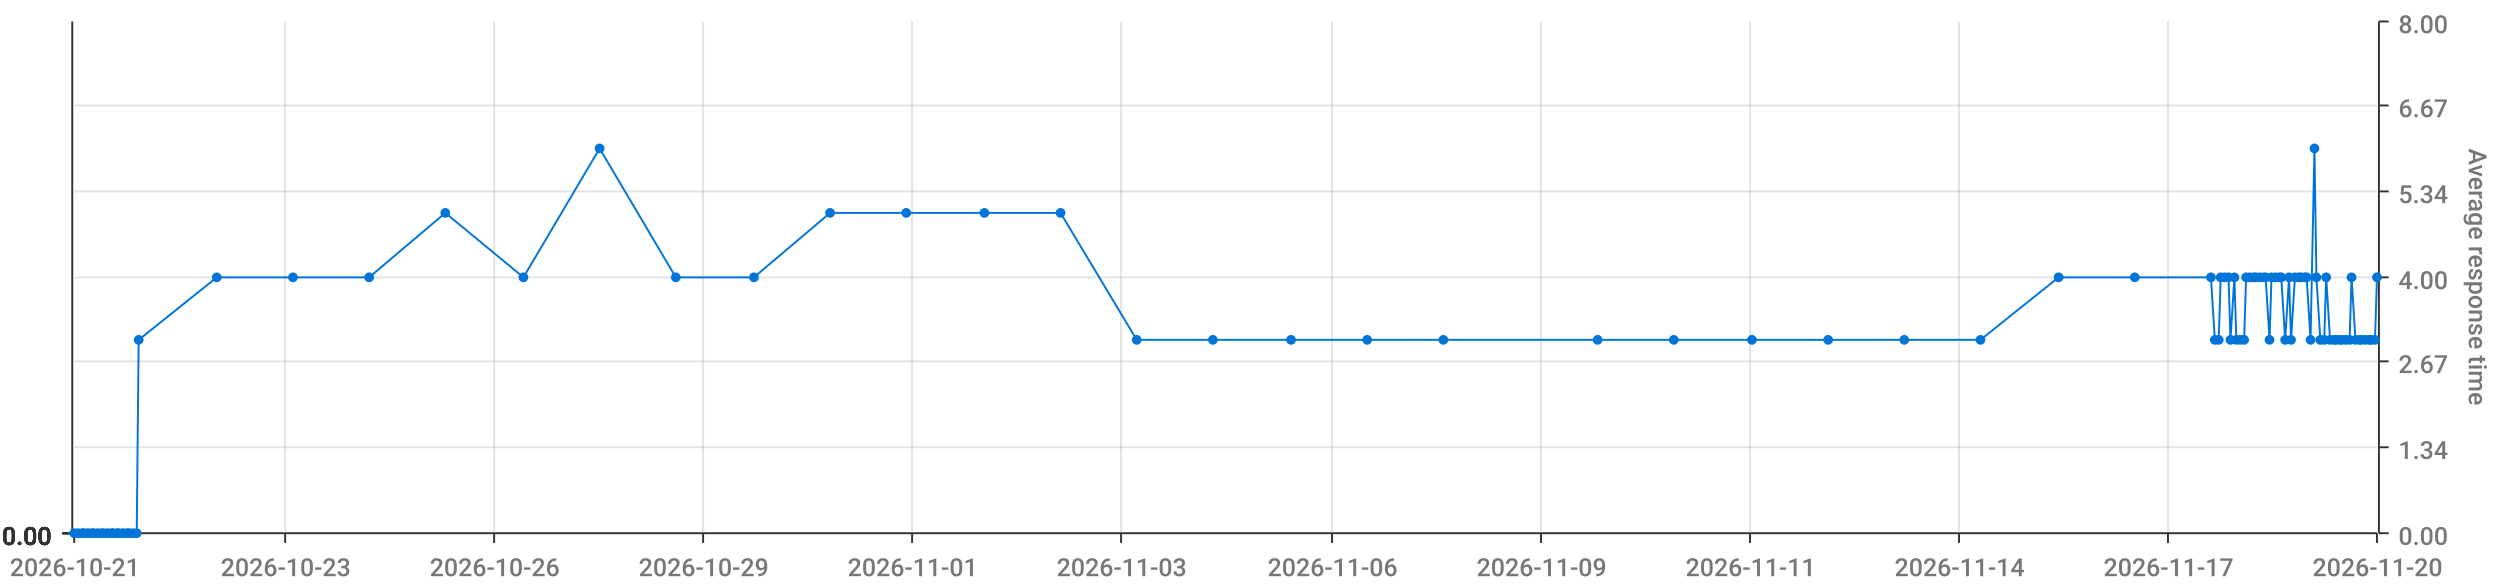
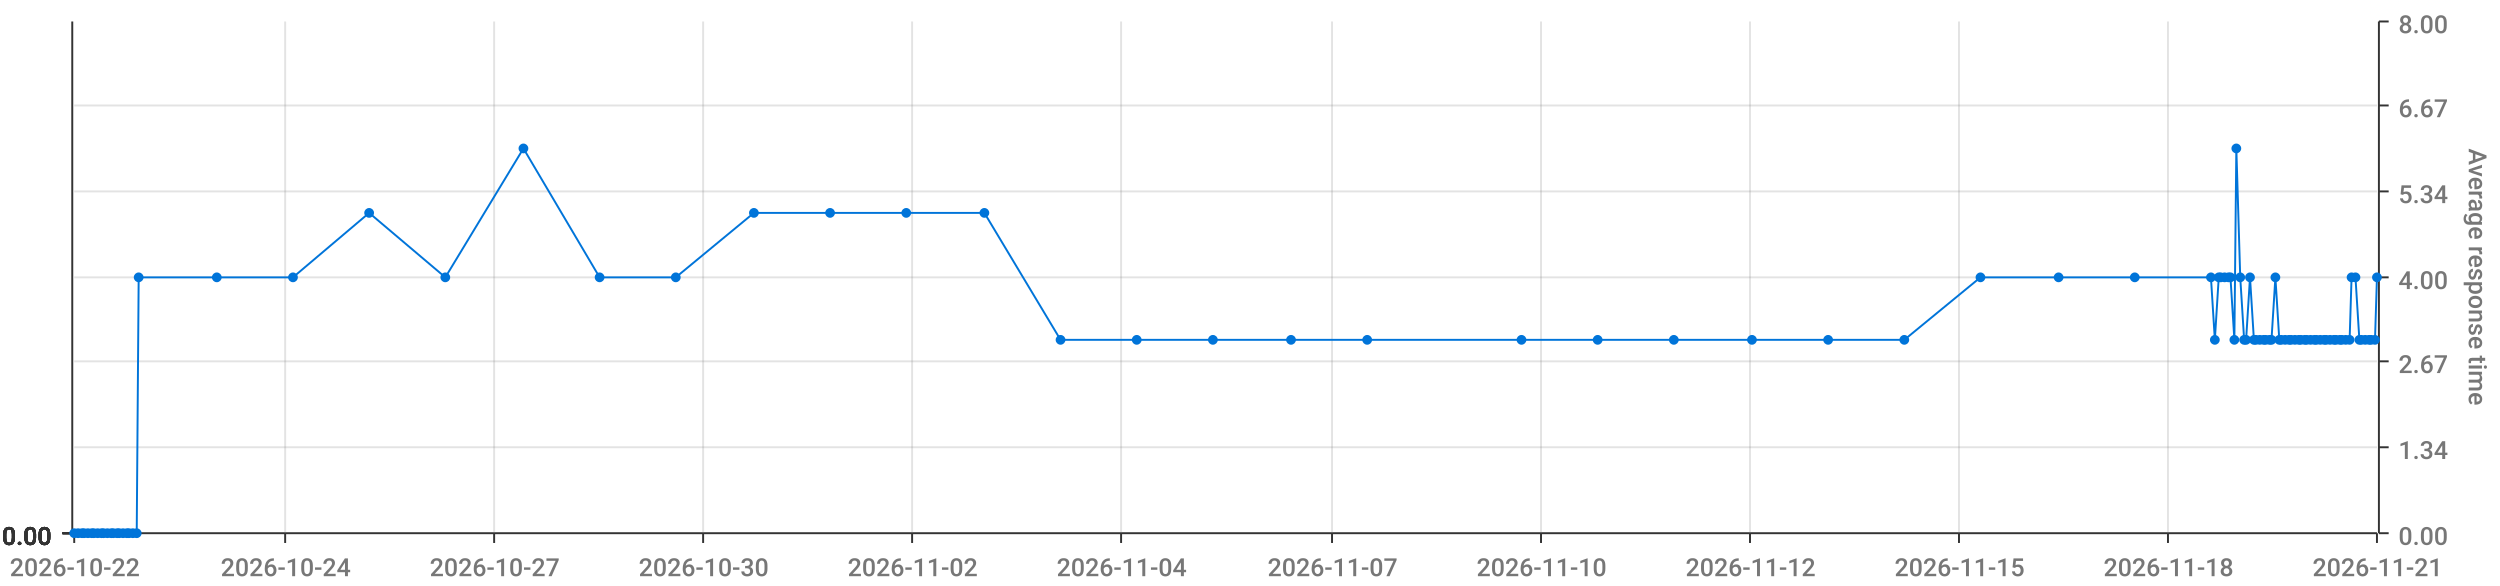
<svg xmlns="http://www.w3.org/2000/svg" viewBox="0 0 1280 300">
  <path d="M 0 0 L 1280 0 L 1280 300 L 0 300 L 0 0" style="stroke-width:0;stroke:rgba(255,255,255,1.0);fill:rgba(255,255,255,0.0)" />
  <path d="M 38 11 L 1217 11 L 1217 273 L 38 273 L 38 11" style="stroke-width:0;stroke:rgba(255,255,255,1.0);fill:rgba(255,255,255,0.0)" />
  <path d="M 38 273 L 1217 273" style="stroke-width:1;stroke:rgba(51,51,51,1.0);fill:rgba(255,255,255,0.0)" />
  <path d="M 38 273 L 38 278" style="stroke-width:1;stroke:rgba(51,51,51,1.0);fill:rgba(255,255,255,0.0)" />
-   <text x="5" y="295" style="stroke-width:0;stroke:none;fill:rgba(119,119,119,1.0);font-size:12.8px;font-family:'Roboto Medium',sans-serif">2026-10-21</text>
+   <text x="5" y="295" style="stroke-width:0;stroke:none;fill:rgba(119,119,119,1.0);font-size:12.8px;font-family:'Roboto Medium',sans-serif">2026-10-22</text>
  <path d="M 146 273 L 146 278" style="stroke-width:1;stroke:rgba(51,51,51,1.0);fill:rgba(255,255,255,0.0)" />
-   <text x="113" y="295" style="stroke-width:0;stroke:none;fill:rgba(119,119,119,1.0);font-size:12.8px;font-family:'Roboto Medium',sans-serif">2026-10-23</text>
+   <text x="113" y="295" style="stroke-width:0;stroke:none;fill:rgba(119,119,119,1.0);font-size:12.8px;font-family:'Roboto Medium',sans-serif">2026-10-24</text>
  <path d="M 253 273 L 253 278" style="stroke-width:1;stroke:rgba(51,51,51,1.0);fill:rgba(255,255,255,0.0)" />
-   <text x="220" y="295" style="stroke-width:0;stroke:none;fill:rgba(119,119,119,1.0);font-size:12.8px;font-family:'Roboto Medium',sans-serif">2026-10-26</text>
+   <text x="220" y="295" style="stroke-width:0;stroke:none;fill:rgba(119,119,119,1.0);font-size:12.8px;font-family:'Roboto Medium',sans-serif">2026-10-27</text>
  <path d="M 360 273 L 360 278" style="stroke-width:1;stroke:rgba(51,51,51,1.0);fill:rgba(255,255,255,0.0)" />
-   <text x="327" y="295" style="stroke-width:0;stroke:none;fill:rgba(119,119,119,1.0);font-size:12.8px;font-family:'Roboto Medium',sans-serif">2026-10-29</text>
+   <text x="327" y="295" style="stroke-width:0;stroke:none;fill:rgba(119,119,119,1.0);font-size:12.8px;font-family:'Roboto Medium',sans-serif">2026-10-30</text>
  <path d="M 467 273 L 467 278" style="stroke-width:1;stroke:rgba(51,51,51,1.0);fill:rgba(255,255,255,0.0)" />
-   <text x="434" y="295" style="stroke-width:0;stroke:none;fill:rgba(119,119,119,1.0);font-size:12.8px;font-family:'Roboto Medium',sans-serif">2026-11-01</text>
+   <text x="434" y="295" style="stroke-width:0;stroke:none;fill:rgba(119,119,119,1.0);font-size:12.8px;font-family:'Roboto Medium',sans-serif">2026-11-02</text>
  <path d="M 574 273 L 574 278" style="stroke-width:1;stroke:rgba(51,51,51,1.0);fill:rgba(255,255,255,0.0)" />
-   <text x="541" y="295" style="stroke-width:0;stroke:none;fill:rgba(119,119,119,1.0);font-size:12.8px;font-family:'Roboto Medium',sans-serif">2026-11-03</text>
+   <text x="541" y="295" style="stroke-width:0;stroke:none;fill:rgba(119,119,119,1.0);font-size:12.8px;font-family:'Roboto Medium',sans-serif">2026-11-04</text>
  <path d="M 682 273 L 682 278" style="stroke-width:1;stroke:rgba(51,51,51,1.0);fill:rgba(255,255,255,0.0)" />
-   <text x="649" y="295" style="stroke-width:0;stroke:none;fill:rgba(119,119,119,1.0);font-size:12.8px;font-family:'Roboto Medium',sans-serif">2026-11-06</text>
+   <text x="649" y="295" style="stroke-width:0;stroke:none;fill:rgba(119,119,119,1.0);font-size:12.8px;font-family:'Roboto Medium',sans-serif">2026-11-07</text>
  <path d="M 789 273 L 789 278" style="stroke-width:1;stroke:rgba(51,51,51,1.0);fill:rgba(255,255,255,0.0)" />
-   <text x="756" y="295" style="stroke-width:0;stroke:none;fill:rgba(119,119,119,1.0);font-size:12.8px;font-family:'Roboto Medium',sans-serif">2026-11-09</text>
+   <text x="756" y="295" style="stroke-width:0;stroke:none;fill:rgba(119,119,119,1.0);font-size:12.8px;font-family:'Roboto Medium',sans-serif">2026-11-10</text>
  <path d="M 896 273 L 896 278" style="stroke-width:1;stroke:rgba(51,51,51,1.0);fill:rgba(255,255,255,0.0)" />
-   <text x="863" y="295" style="stroke-width:0;stroke:none;fill:rgba(119,119,119,1.0);font-size:12.8px;font-family:'Roboto Medium',sans-serif">2026-11-11</text>
+   <text x="863" y="295" style="stroke-width:0;stroke:none;fill:rgba(119,119,119,1.0);font-size:12.8px;font-family:'Roboto Medium',sans-serif">2026-11-12</text>
  <path d="M 1003 273 L 1003 278" style="stroke-width:1;stroke:rgba(51,51,51,1.0);fill:rgba(255,255,255,0.0)" />
-   <text x="970" y="295" style="stroke-width:0;stroke:none;fill:rgba(119,119,119,1.0);font-size:12.8px;font-family:'Roboto Medium',sans-serif">2026-11-14</text>
+   <text x="970" y="295" style="stroke-width:0;stroke:none;fill:rgba(119,119,119,1.0);font-size:12.8px;font-family:'Roboto Medium',sans-serif">2026-11-15</text>
  <path d="M 1110 273 L 1110 278" style="stroke-width:1;stroke:rgba(51,51,51,1.0);fill:rgba(255,255,255,0.0)" />
-   <text x="1077" y="295" style="stroke-width:0;stroke:none;fill:rgba(119,119,119,1.0);font-size:12.8px;font-family:'Roboto Medium',sans-serif">2026-11-17</text>
+   <text x="1077" y="295" style="stroke-width:0;stroke:none;fill:rgba(119,119,119,1.0);font-size:12.8px;font-family:'Roboto Medium',sans-serif">2026-11-18</text>
  <path d="M 1217 273 L 1217 278" style="stroke-width:1;stroke:rgba(51,51,51,1.0);fill:rgba(255,255,255,0.0)" />
-   <text x="1184" y="295" style="stroke-width:0;stroke:none;fill:rgba(119,119,119,1.0);font-size:12.8px;font-family:'Roboto Medium',sans-serif">2026-11-20</text>
+   <text x="1184" y="295" style="stroke-width:0;stroke:none;fill:rgba(119,119,119,1.0);font-size:12.8px;font-family:'Roboto Medium',sans-serif">2026-11-21</text>
  <path d="M 146 273 L 146 11" style="stroke-width:1;stroke:rgba(119,119,119,0.2);fill:none" />
  <path d="M 253 273 L 253 11" style="stroke-width:1;stroke:rgba(119,119,119,0.2);fill:none" />
  <path d="M 360 273 L 360 11" style="stroke-width:1;stroke:rgba(119,119,119,0.2);fill:none" />
  <path d="M 467 273 L 467 11" style="stroke-width:1;stroke:rgba(119,119,119,0.2);fill:none" />
  <path d="M 574 273 L 574 11" style="stroke-width:1;stroke:rgba(119,119,119,0.2);fill:none" />
  <path d="M 682 273 L 682 11" style="stroke-width:1;stroke:rgba(119,119,119,0.2);fill:none" />
  <path d="M 789 273 L 789 11" style="stroke-width:1;stroke:rgba(119,119,119,0.2);fill:none" />
  <path d="M 896 273 L 896 11" style="stroke-width:1;stroke:rgba(119,119,119,0.2);fill:none" />
  <path d="M 1003 273 L 1003 11" style="stroke-width:1;stroke:rgba(119,119,119,0.2);fill:none" />
  <path d="M 1110 273 L 1110 11" style="stroke-width:1;stroke:rgba(119,119,119,0.2);fill:none" />
  <path d="M 1218 273 L 1218 11" style="stroke-width:1;stroke:rgba(51,51,51,1.0);fill:rgba(255,255,255,0.0)" />
  <path d="M 1218 273 L 1223 273" style="stroke-width:1;stroke:rgba(51,51,51,1.0);fill:rgba(255,255,255,0.0)" />
  <text x="1228" y="279" style="stroke-width:0;stroke:none;fill:rgba(119,119,119,1.0);font-size:12.8px;font-family:'Roboto Medium',sans-serif">0.00</text>
  <path d="M 1218 229 L 1223 229" style="stroke-width:1;stroke:rgba(51,51,51,1.0);fill:rgba(255,255,255,0.0)" />
  <text x="1228" y="235" style="stroke-width:0;stroke:none;fill:rgba(119,119,119,1.0);font-size:12.8px;font-family:'Roboto Medium',sans-serif">1.34</text>
  <path d="M 1218 185 L 1223 185" style="stroke-width:1;stroke:rgba(51,51,51,1.0);fill:rgba(255,255,255,0.0)" />
  <text x="1228" y="191" style="stroke-width:0;stroke:none;fill:rgba(119,119,119,1.0);font-size:12.8px;font-family:'Roboto Medium',sans-serif">2.67</text>
  <path d="M 1218 142 L 1223 142" style="stroke-width:1;stroke:rgba(51,51,51,1.0);fill:rgba(255,255,255,0.0)" />
  <text x="1228" y="148" style="stroke-width:0;stroke:none;fill:rgba(119,119,119,1.0);font-size:12.8px;font-family:'Roboto Medium',sans-serif">4.00</text>
  <path d="M 1218 98 L 1223 98" style="stroke-width:1;stroke:rgba(51,51,51,1.0);fill:rgba(255,255,255,0.0)" />
  <text x="1228" y="104" style="stroke-width:0;stroke:none;fill:rgba(119,119,119,1.0);font-size:12.8px;font-family:'Roboto Medium',sans-serif">5.34</text>
  <path d="M 1218 54 L 1223 54" style="stroke-width:1;stroke:rgba(51,51,51,1.0);fill:rgba(255,255,255,0.0)" />
  <text x="1228" y="60" style="stroke-width:0;stroke:none;fill:rgba(119,119,119,1.0);font-size:12.8px;font-family:'Roboto Medium',sans-serif">6.67</text>
  <path d="M 1218 11 L 1223 11" style="stroke-width:1;stroke:rgba(51,51,51,1.0);fill:rgba(255,255,255,0.0)" />
  <text x="1228" y="17" style="stroke-width:0;stroke:none;fill:rgba(119,119,119,1.0);font-size:12.8px;font-family:'Roboto Medium',sans-serif">8.00</text>
  <text x="1264" y="76" style="stroke-width:0;stroke:none;fill:rgba(119,119,119,1.0);font-size:12.8px;font-family:'Roboto Medium',sans-serif" transform="rotate(90.00,1264,76)">Average response time</text>
  <path d="M 38 273 L 1217 273" style="stroke-width:0;stroke:rgba(255,255,255,0.0);fill:none" />
  <path d="M 38 229 L 1217 229" style="stroke-width:1;stroke:rgba(119,119,119,0.2);fill:none" />
  <path d="M 38 185 L 1217 185" style="stroke-width:1;stroke:rgba(119,119,119,0.2);fill:none" />
  <path d="M 38 142 L 1217 142" style="stroke-width:1;stroke:rgba(119,119,119,0.2);fill:none" />
  <path d="M 38 98 L 1217 98" style="stroke-width:1;stroke:rgba(119,119,119,0.2);fill:none" />
  <path d="M 38 54 L 1217 54" style="stroke-width:1;stroke:rgba(119,119,119,0.2);fill:none" />
  <path d="M 37 273 L 37 11" style="stroke-width:1;stroke:rgba(51,51,51,1.0);fill:rgba(255,255,255,0.0)" />
  <path d="M 37 273 L 32 273" style="stroke-width:1;stroke:rgba(51,51,51,1.0);fill:rgba(255,255,255,0.0)" />
  <text x="1" y="279" style="stroke-width:0;stroke:none;fill:rgba(51,51,51,1.0);font-size:12.8px;font-family:'Roboto Medium',sans-serif">0.00</text>
  <path d="M 37 273 L 32 273" style="stroke-width:1;stroke:rgba(51,51,51,1.0);fill:rgba(255,255,255,0.0)" />
  <text x="1" y="279" style="stroke-width:0;stroke:none;fill:rgba(51,51,51,1.0);font-size:12.8px;font-family:'Roboto Medium',sans-serif">0.00</text>
  <path d="M 37 273 L 32 273" style="stroke-width:1;stroke:rgba(51,51,51,1.0);fill:rgba(255,255,255,0.0)" />
  <text x="1" y="279" style="stroke-width:0;stroke:none;fill:rgba(51,51,51,1.0);font-size:12.8px;font-family:'Roboto Medium',sans-serif">0.00</text>
  <path d="M 37 273 L 32 273" style="stroke-width:1;stroke:rgba(51,51,51,1.0);fill:rgba(255,255,255,0.0)" />
  <text x="1" y="279" style="stroke-width:0;stroke:none;fill:rgba(51,51,51,1.0);font-size:12.8px;font-family:'Roboto Medium',sans-serif">0.00</text>
  <path d="M 37 273 L 32 273" style="stroke-width:1;stroke:rgba(51,51,51,1.0);fill:rgba(255,255,255,0.0)" />
  <text x="1" y="279" style="stroke-width:0;stroke:none;fill:rgba(51,51,51,1.0);font-size:12.8px;font-family:'Roboto Medium',sans-serif">0.00</text>
  <path d="M 37 273 L 32 273" style="stroke-width:1;stroke:rgba(51,51,51,1.0);fill:rgba(255,255,255,0.0)" />
  <text x="1" y="279" style="stroke-width:0;stroke:none;fill:rgba(51,51,51,1.0);font-size:12.8px;font-family:'Roboto Medium',sans-serif">0.00</text>
  <path d="M 37 273 L 32 273" style="stroke-width:1;stroke:rgba(51,51,51,1.0);fill:rgba(255,255,255,0.0)" />
  <text x="1" y="279" style="stroke-width:0;stroke:none;fill:rgba(51,51,51,1.0);font-size:12.8px;font-family:'Roboto Medium',sans-serif">0.00</text>
  <path d="M 38 273 L 1217 273" style="stroke-width:0;stroke:rgba(255,255,255,0.0);fill:none" />
  <path d="M 38 273 L 1217 273" style="stroke-width:0;stroke:rgba(255,255,255,0.0);fill:none" />
  <path d="M 38 273 L 1217 273" style="stroke-width:0;stroke:rgba(255,255,255,0.0);fill:none" />
  <path d="M 38 273 L 1217 273" style="stroke-width:0;stroke:rgba(255,255,255,0.0);fill:none" />
  <path d="M 38 273 L 1217 273" style="stroke-width:0;stroke:rgba(255,255,255,0.0);fill:none" />
  <path d="M 38 273 L 1217 273" style="stroke-width:0;stroke:rgba(255,255,255,0.0);fill:none" />
-   <path d="M 38 273 L 40 273 L 42 273 L 43 273 L 45 273 L 47 273 L 48 273 L 50 273 L 52 273 L 53 273 L 55 273 L 57 273 L 58 273 L 60 273 L 61 273 L 63 273 L 65 273 L 66 273 L 68 273 L 70 273 L 71 174 L 111 142 L 150 142 L 189 142 L 228 109 L 268 142 L 307 76 L 346 142 L 386 142 L 425 109 L 464 109 L 504 109 L 543 109 L 582 174 L 621 174 L 661 174 L 700 174 L 739 174 L 818 174 L 857 174 L 897 174 L 936 174 L 975 174 L 1014 174 L 1054 142 L 1093 142 L 1132 142 L 1134 174 L 1136 174 L 1137 142 L 1139 142 L 1141 142 L 1142 174 L 1144 142 L 1145 174 L 1147 174 L 1149 174 L 1150 142 L 1152 142 L 1154 142 L 1155 142 L 1157 142 L 1159 142 L 1160 142 L 1162 174 L 1163 142 L 1165 142 L 1167 142 L 1168 142 L 1170 174 L 1172 142 L 1173 174 L 1175 142 L 1177 142 L 1178 142 L 1180 142 L 1181 142 L 1183 174 L 1185 76 L 1186 142 L 1188 174 L 1190 174 L 1191 142 L 1193 174 L 1195 174 L 1196 174 L 1198 174 L 1199 174 L 1201 174 L 1203 174 L 1204 142 L 1206 174 L 1208 174 L 1209 174 L 1211 174 L 1213 174 L 1214 174 L 1216 174 L 1217 142" style="stroke-width:1;stroke:rgba(0,116,217,1.0);fill:rgba(255,255,255,0.0)" />
+   <path d="M 38 273 L 40 273 L 42 273 L 43 273 L 45 273 L 47 273 L 48 273 L 50 273 L 52 273 L 53 273 L 55 273 L 57 273 L 58 273 L 60 273 L 61 273 L 63 273 L 65 273 L 66 273 L 68 273 L 70 273 L 71 142 L 111 142 L 150 142 L 189 109 L 228 142 L 268 76 L 307 142 L 346 142 L 386 109 L 425 109 L 464 109 L 504 109 L 543 174 L 582 174 L 621 174 L 661 174 L 700 174 L 779 174 L 818 174 L 857 174 L 897 174 L 936 174 L 975 174 L 1014 142 L 1054 142 L 1093 142 L 1132 142 L 1134 174 L 1136 142 L 1137 142 L 1139 142 L 1141 142 L 1142 142 L 1144 174 L 1145 76 L 1147 142 L 1149 174 L 1150 174 L 1152 142 L 1154 174 L 1155 174 L 1157 174 L 1159 174 L 1160 174 L 1162 174 L 1163 174 L 1165 142 L 1167 174 L 1168 174 L 1170 174 L 1172 174 L 1173 174 L 1175 174 L 1177 174 L 1178 174 L 1180 174 L 1181 174 L 1183 174 L 1185 174 L 1186 174 L 1188 174 L 1190 174 L 1191 174 L 1193 174 L 1195 174 L 1196 174 L 1198 174 L 1199 174 L 1201 174 L 1203 174 L 1204 142 L 1206 142 L 1208 174 L 1209 174 L 1211 174 L 1213 174 L 1214 174 L 1216 174 L 1217 142" style="stroke-width:1;stroke:rgba(0,116,217,1.0);fill:rgba(255,255,255,0.0)" />
  <circle cx="38" cy="273" r="2" style="stroke-width:1;stroke:rgba(0,116,217,1.0);fill:rgba(0,116,217,1.0)" />
  <path d="" style="stroke-width:1;stroke:rgba(0,116,217,1.0);fill:rgba(0,116,217,1.0)" />
  <circle cx="40" cy="273" r="2" style="stroke-width:1;stroke:rgba(0,116,217,1.0);fill:rgba(0,116,217,1.0)" />
  <path d="" style="stroke-width:1;stroke:rgba(0,116,217,1.0);fill:rgba(0,116,217,1.0)" />
  <circle cx="42" cy="273" r="2" style="stroke-width:1;stroke:rgba(0,116,217,1.0);fill:rgba(0,116,217,1.0)" />
  <path d="" style="stroke-width:1;stroke:rgba(0,116,217,1.0);fill:rgba(0,116,217,1.0)" />
  <circle cx="43" cy="273" r="2" style="stroke-width:1;stroke:rgba(0,116,217,1.0);fill:rgba(0,116,217,1.0)" />
  <path d="" style="stroke-width:1;stroke:rgba(0,116,217,1.0);fill:rgba(0,116,217,1.0)" />
  <circle cx="45" cy="273" r="2" style="stroke-width:1;stroke:rgba(0,116,217,1.0);fill:rgba(0,116,217,1.0)" />
  <path d="" style="stroke-width:1;stroke:rgba(0,116,217,1.0);fill:rgba(0,116,217,1.0)" />
  <circle cx="47" cy="273" r="2" style="stroke-width:1;stroke:rgba(0,116,217,1.0);fill:rgba(0,116,217,1.0)" />
  <path d="" style="stroke-width:1;stroke:rgba(0,116,217,1.0);fill:rgba(0,116,217,1.0)" />
  <circle cx="48" cy="273" r="2" style="stroke-width:1;stroke:rgba(0,116,217,1.0);fill:rgba(0,116,217,1.0)" />
  <path d="" style="stroke-width:1;stroke:rgba(0,116,217,1.0);fill:rgba(0,116,217,1.0)" />
  <circle cx="50" cy="273" r="2" style="stroke-width:1;stroke:rgba(0,116,217,1.0);fill:rgba(0,116,217,1.0)" />
  <path d="" style="stroke-width:1;stroke:rgba(0,116,217,1.0);fill:rgba(0,116,217,1.0)" />
  <circle cx="52" cy="273" r="2" style="stroke-width:1;stroke:rgba(0,116,217,1.0);fill:rgba(0,116,217,1.0)" />
  <path d="" style="stroke-width:1;stroke:rgba(0,116,217,1.0);fill:rgba(0,116,217,1.0)" />
  <circle cx="53" cy="273" r="2" style="stroke-width:1;stroke:rgba(0,116,217,1.0);fill:rgba(0,116,217,1.0)" />
  <path d="" style="stroke-width:1;stroke:rgba(0,116,217,1.0);fill:rgba(0,116,217,1.0)" />
  <circle cx="55" cy="273" r="2" style="stroke-width:1;stroke:rgba(0,116,217,1.0);fill:rgba(0,116,217,1.0)" />
  <path d="" style="stroke-width:1;stroke:rgba(0,116,217,1.0);fill:rgba(0,116,217,1.0)" />
  <circle cx="57" cy="273" r="2" style="stroke-width:1;stroke:rgba(0,116,217,1.0);fill:rgba(0,116,217,1.0)" />
  <path d="" style="stroke-width:1;stroke:rgba(0,116,217,1.0);fill:rgba(0,116,217,1.0)" />
  <circle cx="58" cy="273" r="2" style="stroke-width:1;stroke:rgba(0,116,217,1.0);fill:rgba(0,116,217,1.0)" />
  <path d="" style="stroke-width:1;stroke:rgba(0,116,217,1.0);fill:rgba(0,116,217,1.0)" />
  <circle cx="60" cy="273" r="2" style="stroke-width:1;stroke:rgba(0,116,217,1.0);fill:rgba(0,116,217,1.0)" />
  <path d="" style="stroke-width:1;stroke:rgba(0,116,217,1.0);fill:rgba(0,116,217,1.0)" />
  <circle cx="61" cy="273" r="2" style="stroke-width:1;stroke:rgba(0,116,217,1.0);fill:rgba(0,116,217,1.0)" />
  <path d="" style="stroke-width:1;stroke:rgba(0,116,217,1.0);fill:rgba(0,116,217,1.0)" />
  <circle cx="63" cy="273" r="2" style="stroke-width:1;stroke:rgba(0,116,217,1.0);fill:rgba(0,116,217,1.0)" />
  <path d="" style="stroke-width:1;stroke:rgba(0,116,217,1.0);fill:rgba(0,116,217,1.0)" />
  <circle cx="65" cy="273" r="2" style="stroke-width:1;stroke:rgba(0,116,217,1.0);fill:rgba(0,116,217,1.0)" />
  <path d="" style="stroke-width:1;stroke:rgba(0,116,217,1.0);fill:rgba(0,116,217,1.0)" />
  <circle cx="66" cy="273" r="2" style="stroke-width:1;stroke:rgba(0,116,217,1.0);fill:rgba(0,116,217,1.0)" />
  <path d="" style="stroke-width:1;stroke:rgba(0,116,217,1.0);fill:rgba(0,116,217,1.0)" />
  <circle cx="68" cy="273" r="2" style="stroke-width:1;stroke:rgba(0,116,217,1.0);fill:rgba(0,116,217,1.0)" />
  <path d="" style="stroke-width:1;stroke:rgba(0,116,217,1.0);fill:rgba(0,116,217,1.0)" />
  <circle cx="70" cy="273" r="2" style="stroke-width:1;stroke:rgba(0,116,217,1.0);fill:rgba(0,116,217,1.0)" />
  <path d="" style="stroke-width:1;stroke:rgba(0,116,217,1.0);fill:rgba(0,116,217,1.0)" />
-   <circle cx="71" cy="174" r="2" style="stroke-width:1;stroke:rgba(0,116,217,1.0);fill:rgba(0,116,217,1.0)" />
+   <circle cx="71" cy="142" r="2" style="stroke-width:1;stroke:rgba(0,116,217,1.0);fill:rgba(0,116,217,1.0)" />
  <path d="" style="stroke-width:1;stroke:rgba(0,116,217,1.0);fill:rgba(0,116,217,1.0)" />
  <circle cx="111" cy="142" r="2" style="stroke-width:1;stroke:rgba(0,116,217,1.0);fill:rgba(0,116,217,1.0)" />
  <path d="" style="stroke-width:1;stroke:rgba(0,116,217,1.0);fill:rgba(0,116,217,1.0)" />
  <circle cx="150" cy="142" r="2" style="stroke-width:1;stroke:rgba(0,116,217,1.0);fill:rgba(0,116,217,1.0)" />
  <path d="" style="stroke-width:1;stroke:rgba(0,116,217,1.0);fill:rgba(0,116,217,1.0)" />
-   <circle cx="189" cy="142" r="2" style="stroke-width:1;stroke:rgba(0,116,217,1.0);fill:rgba(0,116,217,1.0)" />
-   <path d="" style="stroke-width:1;stroke:rgba(0,116,217,1.0);fill:rgba(0,116,217,1.0)" />
-   <circle cx="228" cy="109" r="2" style="stroke-width:1;stroke:rgba(0,116,217,1.0);fill:rgba(0,116,217,1.0)" />
-   <path d="" style="stroke-width:1;stroke:rgba(0,116,217,1.0);fill:rgba(0,116,217,1.0)" />
-   <circle cx="268" cy="142" r="2" style="stroke-width:1;stroke:rgba(0,116,217,1.0);fill:rgba(0,116,217,1.0)" />
-   <path d="" style="stroke-width:1;stroke:rgba(0,116,217,1.0);fill:rgba(0,116,217,1.0)" />
-   <circle cx="307" cy="76" r="2" style="stroke-width:1;stroke:rgba(0,116,217,1.0);fill:rgba(0,116,217,1.0)" />
+   <circle cx="189" cy="109" r="2" style="stroke-width:1;stroke:rgba(0,116,217,1.0);fill:rgba(0,116,217,1.0)" />
+   <path d="" style="stroke-width:1;stroke:rgba(0,116,217,1.0);fill:rgba(0,116,217,1.0)" />
+   <circle cx="228" cy="142" r="2" style="stroke-width:1;stroke:rgba(0,116,217,1.0);fill:rgba(0,116,217,1.0)" />
+   <path d="" style="stroke-width:1;stroke:rgba(0,116,217,1.0);fill:rgba(0,116,217,1.0)" />
+   <circle cx="268" cy="76" r="2" style="stroke-width:1;stroke:rgba(0,116,217,1.0);fill:rgba(0,116,217,1.0)" />
+   <path d="" style="stroke-width:1;stroke:rgba(0,116,217,1.0);fill:rgba(0,116,217,1.0)" />
+   <circle cx="307" cy="142" r="2" style="stroke-width:1;stroke:rgba(0,116,217,1.0);fill:rgba(0,116,217,1.0)" />
  <path d="" style="stroke-width:1;stroke:rgba(0,116,217,1.0);fill:rgba(0,116,217,1.0)" />
  <circle cx="346" cy="142" r="2" style="stroke-width:1;stroke:rgba(0,116,217,1.0);fill:rgba(0,116,217,1.0)" />
  <path d="" style="stroke-width:1;stroke:rgba(0,116,217,1.0);fill:rgba(0,116,217,1.0)" />
-   <circle cx="386" cy="142" r="2" style="stroke-width:1;stroke:rgba(0,116,217,1.0);fill:rgba(0,116,217,1.0)" />
+   <circle cx="386" cy="109" r="2" style="stroke-width:1;stroke:rgba(0,116,217,1.0);fill:rgba(0,116,217,1.0)" />
  <path d="" style="stroke-width:1;stroke:rgba(0,116,217,1.0);fill:rgba(0,116,217,1.0)" />
  <circle cx="425" cy="109" r="2" style="stroke-width:1;stroke:rgba(0,116,217,1.0);fill:rgba(0,116,217,1.0)" />
  <path d="" style="stroke-width:1;stroke:rgba(0,116,217,1.0);fill:rgba(0,116,217,1.0)" />
  <circle cx="464" cy="109" r="2" style="stroke-width:1;stroke:rgba(0,116,217,1.0);fill:rgba(0,116,217,1.0)" />
  <path d="" style="stroke-width:1;stroke:rgba(0,116,217,1.0);fill:rgba(0,116,217,1.0)" />
  <circle cx="504" cy="109" r="2" style="stroke-width:1;stroke:rgba(0,116,217,1.0);fill:rgba(0,116,217,1.0)" />
  <path d="" style="stroke-width:1;stroke:rgba(0,116,217,1.0);fill:rgba(0,116,217,1.0)" />
-   <circle cx="543" cy="109" r="2" style="stroke-width:1;stroke:rgba(0,116,217,1.0);fill:rgba(0,116,217,1.0)" />
+   <circle cx="543" cy="174" r="2" style="stroke-width:1;stroke:rgba(0,116,217,1.0);fill:rgba(0,116,217,1.0)" />
  <path d="" style="stroke-width:1;stroke:rgba(0,116,217,1.0);fill:rgba(0,116,217,1.0)" />
  <circle cx="582" cy="174" r="2" style="stroke-width:1;stroke:rgba(0,116,217,1.0);fill:rgba(0,116,217,1.0)" />
  <path d="" style="stroke-width:1;stroke:rgba(0,116,217,1.0);fill:rgba(0,116,217,1.0)" />
  <circle cx="621" cy="174" r="2" style="stroke-width:1;stroke:rgba(0,116,217,1.0);fill:rgba(0,116,217,1.0)" />
  <path d="" style="stroke-width:1;stroke:rgba(0,116,217,1.0);fill:rgba(0,116,217,1.0)" />
  <circle cx="661" cy="174" r="2" style="stroke-width:1;stroke:rgba(0,116,217,1.0);fill:rgba(0,116,217,1.0)" />
  <path d="" style="stroke-width:1;stroke:rgba(0,116,217,1.0);fill:rgba(0,116,217,1.0)" />
  <circle cx="700" cy="174" r="2" style="stroke-width:1;stroke:rgba(0,116,217,1.0);fill:rgba(0,116,217,1.0)" />
  <path d="" style="stroke-width:1;stroke:rgba(0,116,217,1.0);fill:rgba(0,116,217,1.0)" />
-   <circle cx="739" cy="174" r="2" style="stroke-width:1;stroke:rgba(0,116,217,1.0);fill:rgba(0,116,217,1.0)" />
+   <circle cx="779" cy="174" r="2" style="stroke-width:1;stroke:rgba(0,116,217,1.0);fill:rgba(0,116,217,1.0)" />
  <path d="" style="stroke-width:1;stroke:rgba(0,116,217,1.0);fill:rgba(0,116,217,1.0)" />
  <circle cx="818" cy="174" r="2" style="stroke-width:1;stroke:rgba(0,116,217,1.0);fill:rgba(0,116,217,1.0)" />
  <path d="" style="stroke-width:1;stroke:rgba(0,116,217,1.0);fill:rgba(0,116,217,1.0)" />
  <circle cx="857" cy="174" r="2" style="stroke-width:1;stroke:rgba(0,116,217,1.0);fill:rgba(0,116,217,1.0)" />
  <path d="" style="stroke-width:1;stroke:rgba(0,116,217,1.0);fill:rgba(0,116,217,1.0)" />
  <circle cx="897" cy="174" r="2" style="stroke-width:1;stroke:rgba(0,116,217,1.0);fill:rgba(0,116,217,1.0)" />
  <path d="" style="stroke-width:1;stroke:rgba(0,116,217,1.0);fill:rgba(0,116,217,1.0)" />
  <circle cx="936" cy="174" r="2" style="stroke-width:1;stroke:rgba(0,116,217,1.0);fill:rgba(0,116,217,1.0)" />
  <path d="" style="stroke-width:1;stroke:rgba(0,116,217,1.0);fill:rgba(0,116,217,1.0)" />
  <circle cx="975" cy="174" r="2" style="stroke-width:1;stroke:rgba(0,116,217,1.0);fill:rgba(0,116,217,1.0)" />
  <path d="" style="stroke-width:1;stroke:rgba(0,116,217,1.0);fill:rgba(0,116,217,1.0)" />
-   <circle cx="1014" cy="174" r="2" style="stroke-width:1;stroke:rgba(0,116,217,1.0);fill:rgba(0,116,217,1.0)" />
+   <circle cx="1014" cy="142" r="2" style="stroke-width:1;stroke:rgba(0,116,217,1.0);fill:rgba(0,116,217,1.0)" />
  <path d="" style="stroke-width:1;stroke:rgba(0,116,217,1.0);fill:rgba(0,116,217,1.0)" />
  <circle cx="1054" cy="142" r="2" style="stroke-width:1;stroke:rgba(0,116,217,1.0);fill:rgba(0,116,217,1.0)" />
  <path d="" style="stroke-width:1;stroke:rgba(0,116,217,1.0);fill:rgba(0,116,217,1.0)" />
  <circle cx="1093" cy="142" r="2" style="stroke-width:1;stroke:rgba(0,116,217,1.0);fill:rgba(0,116,217,1.0)" />
  <path d="" style="stroke-width:1;stroke:rgba(0,116,217,1.0);fill:rgba(0,116,217,1.0)" />
  <circle cx="1132" cy="142" r="2" style="stroke-width:1;stroke:rgba(0,116,217,1.0);fill:rgba(0,116,217,1.0)" />
  <path d="" style="stroke-width:1;stroke:rgba(0,116,217,1.0);fill:rgba(0,116,217,1.0)" />
  <circle cx="1134" cy="174" r="2" style="stroke-width:1;stroke:rgba(0,116,217,1.0);fill:rgba(0,116,217,1.0)" />
  <path d="" style="stroke-width:1;stroke:rgba(0,116,217,1.0);fill:rgba(0,116,217,1.0)" />
-   <circle cx="1136" cy="174" r="2" style="stroke-width:1;stroke:rgba(0,116,217,1.0);fill:rgba(0,116,217,1.0)" />
+   <circle cx="1136" cy="142" r="2" style="stroke-width:1;stroke:rgba(0,116,217,1.0);fill:rgba(0,116,217,1.0)" />
  <path d="" style="stroke-width:1;stroke:rgba(0,116,217,1.0);fill:rgba(0,116,217,1.0)" />
  <circle cx="1137" cy="142" r="2" style="stroke-width:1;stroke:rgba(0,116,217,1.0);fill:rgba(0,116,217,1.0)" />
  <path d="" style="stroke-width:1;stroke:rgba(0,116,217,1.0);fill:rgba(0,116,217,1.0)" />
  <circle cx="1139" cy="142" r="2" style="stroke-width:1;stroke:rgba(0,116,217,1.0);fill:rgba(0,116,217,1.0)" />
  <path d="" style="stroke-width:1;stroke:rgba(0,116,217,1.0);fill:rgba(0,116,217,1.0)" />
  <circle cx="1141" cy="142" r="2" style="stroke-width:1;stroke:rgba(0,116,217,1.0);fill:rgba(0,116,217,1.0)" />
  <path d="" style="stroke-width:1;stroke:rgba(0,116,217,1.0);fill:rgba(0,116,217,1.0)" />
-   <circle cx="1142" cy="174" r="2" style="stroke-width:1;stroke:rgba(0,116,217,1.0);fill:rgba(0,116,217,1.0)" />
-   <path d="" style="stroke-width:1;stroke:rgba(0,116,217,1.0);fill:rgba(0,116,217,1.0)" />
-   <circle cx="1144" cy="142" r="2" style="stroke-width:1;stroke:rgba(0,116,217,1.0);fill:rgba(0,116,217,1.0)" />
-   <path d="" style="stroke-width:1;stroke:rgba(0,116,217,1.0);fill:rgba(0,116,217,1.0)" />
-   <circle cx="1145" cy="174" r="2" style="stroke-width:1;stroke:rgba(0,116,217,1.0);fill:rgba(0,116,217,1.0)" />
-   <path d="" style="stroke-width:1;stroke:rgba(0,116,217,1.0);fill:rgba(0,116,217,1.0)" />
-   <circle cx="1147" cy="174" r="2" style="stroke-width:1;stroke:rgba(0,116,217,1.0);fill:rgba(0,116,217,1.0)" />
+   <circle cx="1142" cy="142" r="2" style="stroke-width:1;stroke:rgba(0,116,217,1.0);fill:rgba(0,116,217,1.0)" />
+   <path d="" style="stroke-width:1;stroke:rgba(0,116,217,1.0);fill:rgba(0,116,217,1.0)" />
+   <circle cx="1144" cy="174" r="2" style="stroke-width:1;stroke:rgba(0,116,217,1.0);fill:rgba(0,116,217,1.0)" />
+   <path d="" style="stroke-width:1;stroke:rgba(0,116,217,1.0);fill:rgba(0,116,217,1.0)" />
+   <circle cx="1145" cy="76" r="2" style="stroke-width:1;stroke:rgba(0,116,217,1.0);fill:rgba(0,116,217,1.0)" />
+   <path d="" style="stroke-width:1;stroke:rgba(0,116,217,1.0);fill:rgba(0,116,217,1.0)" />
+   <circle cx="1147" cy="142" r="2" style="stroke-width:1;stroke:rgba(0,116,217,1.0);fill:rgba(0,116,217,1.0)" />
  <path d="" style="stroke-width:1;stroke:rgba(0,116,217,1.0);fill:rgba(0,116,217,1.0)" />
  <circle cx="1149" cy="174" r="2" style="stroke-width:1;stroke:rgba(0,116,217,1.0);fill:rgba(0,116,217,1.0)" />
  <path d="" style="stroke-width:1;stroke:rgba(0,116,217,1.0);fill:rgba(0,116,217,1.0)" />
-   <circle cx="1150" cy="142" r="2" style="stroke-width:1;stroke:rgba(0,116,217,1.0);fill:rgba(0,116,217,1.0)" />
+   <circle cx="1150" cy="174" r="2" style="stroke-width:1;stroke:rgba(0,116,217,1.0);fill:rgba(0,116,217,1.0)" />
  <path d="" style="stroke-width:1;stroke:rgba(0,116,217,1.0);fill:rgba(0,116,217,1.0)" />
  <circle cx="1152" cy="142" r="2" style="stroke-width:1;stroke:rgba(0,116,217,1.0);fill:rgba(0,116,217,1.0)" />
  <path d="" style="stroke-width:1;stroke:rgba(0,116,217,1.0);fill:rgba(0,116,217,1.0)" />
-   <circle cx="1154" cy="142" r="2" style="stroke-width:1;stroke:rgba(0,116,217,1.0);fill:rgba(0,116,217,1.0)" />
-   <path d="" style="stroke-width:1;stroke:rgba(0,116,217,1.0);fill:rgba(0,116,217,1.0)" />
-   <circle cx="1155" cy="142" r="2" style="stroke-width:1;stroke:rgba(0,116,217,1.0);fill:rgba(0,116,217,1.0)" />
-   <path d="" style="stroke-width:1;stroke:rgba(0,116,217,1.0);fill:rgba(0,116,217,1.0)" />
-   <circle cx="1157" cy="142" r="2" style="stroke-width:1;stroke:rgba(0,116,217,1.0);fill:rgba(0,116,217,1.0)" />
-   <path d="" style="stroke-width:1;stroke:rgba(0,116,217,1.0);fill:rgba(0,116,217,1.0)" />
-   <circle cx="1159" cy="142" r="2" style="stroke-width:1;stroke:rgba(0,116,217,1.0);fill:rgba(0,116,217,1.0)" />
-   <path d="" style="stroke-width:1;stroke:rgba(0,116,217,1.0);fill:rgba(0,116,217,1.0)" />
-   <circle cx="1160" cy="142" r="2" style="stroke-width:1;stroke:rgba(0,116,217,1.0);fill:rgba(0,116,217,1.0)" />
+   <circle cx="1154" cy="174" r="2" style="stroke-width:1;stroke:rgba(0,116,217,1.0);fill:rgba(0,116,217,1.0)" />
+   <path d="" style="stroke-width:1;stroke:rgba(0,116,217,1.0);fill:rgba(0,116,217,1.0)" />
+   <circle cx="1155" cy="174" r="2" style="stroke-width:1;stroke:rgba(0,116,217,1.0);fill:rgba(0,116,217,1.0)" />
+   <path d="" style="stroke-width:1;stroke:rgba(0,116,217,1.0);fill:rgba(0,116,217,1.0)" />
+   <circle cx="1157" cy="174" r="2" style="stroke-width:1;stroke:rgba(0,116,217,1.0);fill:rgba(0,116,217,1.0)" />
+   <path d="" style="stroke-width:1;stroke:rgba(0,116,217,1.0);fill:rgba(0,116,217,1.0)" />
+   <circle cx="1159" cy="174" r="2" style="stroke-width:1;stroke:rgba(0,116,217,1.0);fill:rgba(0,116,217,1.0)" />
+   <path d="" style="stroke-width:1;stroke:rgba(0,116,217,1.0);fill:rgba(0,116,217,1.0)" />
+   <circle cx="1160" cy="174" r="2" style="stroke-width:1;stroke:rgba(0,116,217,1.0);fill:rgba(0,116,217,1.0)" />
  <path d="" style="stroke-width:1;stroke:rgba(0,116,217,1.0);fill:rgba(0,116,217,1.0)" />
  <circle cx="1162" cy="174" r="2" style="stroke-width:1;stroke:rgba(0,116,217,1.0);fill:rgba(0,116,217,1.0)" />
  <path d="" style="stroke-width:1;stroke:rgba(0,116,217,1.0);fill:rgba(0,116,217,1.0)" />
-   <circle cx="1163" cy="142" r="2" style="stroke-width:1;stroke:rgba(0,116,217,1.0);fill:rgba(0,116,217,1.0)" />
+   <circle cx="1163" cy="174" r="2" style="stroke-width:1;stroke:rgba(0,116,217,1.0);fill:rgba(0,116,217,1.0)" />
  <path d="" style="stroke-width:1;stroke:rgba(0,116,217,1.0);fill:rgba(0,116,217,1.0)" />
  <circle cx="1165" cy="142" r="2" style="stroke-width:1;stroke:rgba(0,116,217,1.0);fill:rgba(0,116,217,1.0)" />
  <path d="" style="stroke-width:1;stroke:rgba(0,116,217,1.0);fill:rgba(0,116,217,1.0)" />
-   <circle cx="1167" cy="142" r="2" style="stroke-width:1;stroke:rgba(0,116,217,1.0);fill:rgba(0,116,217,1.0)" />
-   <path d="" style="stroke-width:1;stroke:rgba(0,116,217,1.0);fill:rgba(0,116,217,1.0)" />
-   <circle cx="1168" cy="142" r="2" style="stroke-width:1;stroke:rgba(0,116,217,1.0);fill:rgba(0,116,217,1.0)" />
+   <circle cx="1167" cy="174" r="2" style="stroke-width:1;stroke:rgba(0,116,217,1.0);fill:rgba(0,116,217,1.0)" />
+   <path d="" style="stroke-width:1;stroke:rgba(0,116,217,1.0);fill:rgba(0,116,217,1.0)" />
+   <circle cx="1168" cy="174" r="2" style="stroke-width:1;stroke:rgba(0,116,217,1.0);fill:rgba(0,116,217,1.0)" />
  <path d="" style="stroke-width:1;stroke:rgba(0,116,217,1.0);fill:rgba(0,116,217,1.0)" />
  <circle cx="1170" cy="174" r="2" style="stroke-width:1;stroke:rgba(0,116,217,1.0);fill:rgba(0,116,217,1.0)" />
  <path d="" style="stroke-width:1;stroke:rgba(0,116,217,1.0);fill:rgba(0,116,217,1.0)" />
-   <circle cx="1172" cy="142" r="2" style="stroke-width:1;stroke:rgba(0,116,217,1.0);fill:rgba(0,116,217,1.0)" />
+   <circle cx="1172" cy="174" r="2" style="stroke-width:1;stroke:rgba(0,116,217,1.0);fill:rgba(0,116,217,1.0)" />
  <path d="" style="stroke-width:1;stroke:rgba(0,116,217,1.0);fill:rgba(0,116,217,1.0)" />
  <circle cx="1173" cy="174" r="2" style="stroke-width:1;stroke:rgba(0,116,217,1.0);fill:rgba(0,116,217,1.0)" />
  <path d="" style="stroke-width:1;stroke:rgba(0,116,217,1.0);fill:rgba(0,116,217,1.0)" />
-   <circle cx="1175" cy="142" r="2" style="stroke-width:1;stroke:rgba(0,116,217,1.0);fill:rgba(0,116,217,1.0)" />
-   <path d="" style="stroke-width:1;stroke:rgba(0,116,217,1.0);fill:rgba(0,116,217,1.0)" />
-   <circle cx="1177" cy="142" r="2" style="stroke-width:1;stroke:rgba(0,116,217,1.0);fill:rgba(0,116,217,1.0)" />
-   <path d="" style="stroke-width:1;stroke:rgba(0,116,217,1.0);fill:rgba(0,116,217,1.0)" />
-   <circle cx="1178" cy="142" r="2" style="stroke-width:1;stroke:rgba(0,116,217,1.0);fill:rgba(0,116,217,1.0)" />
-   <path d="" style="stroke-width:1;stroke:rgba(0,116,217,1.0);fill:rgba(0,116,217,1.0)" />
-   <circle cx="1180" cy="142" r="2" style="stroke-width:1;stroke:rgba(0,116,217,1.0);fill:rgba(0,116,217,1.0)" />
-   <path d="" style="stroke-width:1;stroke:rgba(0,116,217,1.0);fill:rgba(0,116,217,1.0)" />
-   <circle cx="1181" cy="142" r="2" style="stroke-width:1;stroke:rgba(0,116,217,1.0);fill:rgba(0,116,217,1.0)" />
+   <circle cx="1175" cy="174" r="2" style="stroke-width:1;stroke:rgba(0,116,217,1.0);fill:rgba(0,116,217,1.0)" />
+   <path d="" style="stroke-width:1;stroke:rgba(0,116,217,1.0);fill:rgba(0,116,217,1.0)" />
+   <circle cx="1177" cy="174" r="2" style="stroke-width:1;stroke:rgba(0,116,217,1.0);fill:rgba(0,116,217,1.0)" />
+   <path d="" style="stroke-width:1;stroke:rgba(0,116,217,1.0);fill:rgba(0,116,217,1.0)" />
+   <circle cx="1178" cy="174" r="2" style="stroke-width:1;stroke:rgba(0,116,217,1.0);fill:rgba(0,116,217,1.0)" />
+   <path d="" style="stroke-width:1;stroke:rgba(0,116,217,1.0);fill:rgba(0,116,217,1.0)" />
+   <circle cx="1180" cy="174" r="2" style="stroke-width:1;stroke:rgba(0,116,217,1.0);fill:rgba(0,116,217,1.0)" />
+   <path d="" style="stroke-width:1;stroke:rgba(0,116,217,1.0);fill:rgba(0,116,217,1.0)" />
+   <circle cx="1181" cy="174" r="2" style="stroke-width:1;stroke:rgba(0,116,217,1.0);fill:rgba(0,116,217,1.0)" />
  <path d="" style="stroke-width:1;stroke:rgba(0,116,217,1.0);fill:rgba(0,116,217,1.0)" />
  <circle cx="1183" cy="174" r="2" style="stroke-width:1;stroke:rgba(0,116,217,1.0);fill:rgba(0,116,217,1.0)" />
  <path d="" style="stroke-width:1;stroke:rgba(0,116,217,1.0);fill:rgba(0,116,217,1.0)" />
-   <circle cx="1185" cy="76" r="2" style="stroke-width:1;stroke:rgba(0,116,217,1.0);fill:rgba(0,116,217,1.0)" />
-   <path d="" style="stroke-width:1;stroke:rgba(0,116,217,1.0);fill:rgba(0,116,217,1.0)" />
-   <circle cx="1186" cy="142" r="2" style="stroke-width:1;stroke:rgba(0,116,217,1.0);fill:rgba(0,116,217,1.0)" />
+   <circle cx="1185" cy="174" r="2" style="stroke-width:1;stroke:rgba(0,116,217,1.0);fill:rgba(0,116,217,1.0)" />
+   <path d="" style="stroke-width:1;stroke:rgba(0,116,217,1.0);fill:rgba(0,116,217,1.0)" />
+   <circle cx="1186" cy="174" r="2" style="stroke-width:1;stroke:rgba(0,116,217,1.0);fill:rgba(0,116,217,1.0)" />
  <path d="" style="stroke-width:1;stroke:rgba(0,116,217,1.0);fill:rgba(0,116,217,1.0)" />
  <circle cx="1188" cy="174" r="2" style="stroke-width:1;stroke:rgba(0,116,217,1.0);fill:rgba(0,116,217,1.0)" />
  <path d="" style="stroke-width:1;stroke:rgba(0,116,217,1.0);fill:rgba(0,116,217,1.0)" />
  <circle cx="1190" cy="174" r="2" style="stroke-width:1;stroke:rgba(0,116,217,1.0);fill:rgba(0,116,217,1.0)" />
  <path d="" style="stroke-width:1;stroke:rgba(0,116,217,1.0);fill:rgba(0,116,217,1.0)" />
-   <circle cx="1191" cy="142" r="2" style="stroke-width:1;stroke:rgba(0,116,217,1.0);fill:rgba(0,116,217,1.0)" />
+   <circle cx="1191" cy="174" r="2" style="stroke-width:1;stroke:rgba(0,116,217,1.0);fill:rgba(0,116,217,1.0)" />
  <path d="" style="stroke-width:1;stroke:rgba(0,116,217,1.0);fill:rgba(0,116,217,1.0)" />
  <circle cx="1193" cy="174" r="2" style="stroke-width:1;stroke:rgba(0,116,217,1.0);fill:rgba(0,116,217,1.0)" />
  <path d="" style="stroke-width:1;stroke:rgba(0,116,217,1.0);fill:rgba(0,116,217,1.0)" />
  <circle cx="1195" cy="174" r="2" style="stroke-width:1;stroke:rgba(0,116,217,1.0);fill:rgba(0,116,217,1.0)" />
  <path d="" style="stroke-width:1;stroke:rgba(0,116,217,1.0);fill:rgba(0,116,217,1.0)" />
  <circle cx="1196" cy="174" r="2" style="stroke-width:1;stroke:rgba(0,116,217,1.0);fill:rgba(0,116,217,1.0)" />
  <path d="" style="stroke-width:1;stroke:rgba(0,116,217,1.0);fill:rgba(0,116,217,1.0)" />
  <circle cx="1198" cy="174" r="2" style="stroke-width:1;stroke:rgba(0,116,217,1.0);fill:rgba(0,116,217,1.0)" />
  <path d="" style="stroke-width:1;stroke:rgba(0,116,217,1.0);fill:rgba(0,116,217,1.0)" />
  <circle cx="1199" cy="174" r="2" style="stroke-width:1;stroke:rgba(0,116,217,1.0);fill:rgba(0,116,217,1.0)" />
  <path d="" style="stroke-width:1;stroke:rgba(0,116,217,1.0);fill:rgba(0,116,217,1.0)" />
  <circle cx="1201" cy="174" r="2" style="stroke-width:1;stroke:rgba(0,116,217,1.0);fill:rgba(0,116,217,1.0)" />
  <path d="" style="stroke-width:1;stroke:rgba(0,116,217,1.0);fill:rgba(0,116,217,1.0)" />
  <circle cx="1203" cy="174" r="2" style="stroke-width:1;stroke:rgba(0,116,217,1.0);fill:rgba(0,116,217,1.0)" />
  <path d="" style="stroke-width:1;stroke:rgba(0,116,217,1.0);fill:rgba(0,116,217,1.0)" />
  <circle cx="1204" cy="142" r="2" style="stroke-width:1;stroke:rgba(0,116,217,1.0);fill:rgba(0,116,217,1.0)" />
  <path d="" style="stroke-width:1;stroke:rgba(0,116,217,1.0);fill:rgba(0,116,217,1.0)" />
-   <circle cx="1206" cy="174" r="2" style="stroke-width:1;stroke:rgba(0,116,217,1.0);fill:rgba(0,116,217,1.0)" />
+   <circle cx="1206" cy="142" r="2" style="stroke-width:1;stroke:rgba(0,116,217,1.0);fill:rgba(0,116,217,1.0)" />
  <path d="" style="stroke-width:1;stroke:rgba(0,116,217,1.0);fill:rgba(0,116,217,1.0)" />
  <circle cx="1208" cy="174" r="2" style="stroke-width:1;stroke:rgba(0,116,217,1.0);fill:rgba(0,116,217,1.0)" />
  <path d="" style="stroke-width:1;stroke:rgba(0,116,217,1.0);fill:rgba(0,116,217,1.0)" />
  <circle cx="1209" cy="174" r="2" style="stroke-width:1;stroke:rgba(0,116,217,1.0);fill:rgba(0,116,217,1.0)" />
  <path d="" style="stroke-width:1;stroke:rgba(0,116,217,1.0);fill:rgba(0,116,217,1.0)" />
  <circle cx="1211" cy="174" r="2" style="stroke-width:1;stroke:rgba(0,116,217,1.0);fill:rgba(0,116,217,1.0)" />
  <path d="" style="stroke-width:1;stroke:rgba(0,116,217,1.0);fill:rgba(0,116,217,1.0)" />
  <circle cx="1213" cy="174" r="2" style="stroke-width:1;stroke:rgba(0,116,217,1.0);fill:rgba(0,116,217,1.0)" />
  <path d="" style="stroke-width:1;stroke:rgba(0,116,217,1.0);fill:rgba(0,116,217,1.0)" />
  <circle cx="1214" cy="174" r="2" style="stroke-width:1;stroke:rgba(0,116,217,1.0);fill:rgba(0,116,217,1.0)" />
  <path d="" style="stroke-width:1;stroke:rgba(0,116,217,1.0);fill:rgba(0,116,217,1.0)" />
  <circle cx="1216" cy="174" r="2" style="stroke-width:1;stroke:rgba(0,116,217,1.0);fill:rgba(0,116,217,1.0)" />
  <path d="" style="stroke-width:1;stroke:rgba(0,116,217,1.0);fill:rgba(0,116,217,1.0)" />
  <circle cx="1217" cy="142" r="2" style="stroke-width:1;stroke:rgba(0,116,217,1.0);fill:rgba(0,116,217,1.0)" />
  <path d="" style="stroke-width:1;stroke:rgba(0,116,217,1.0);fill:rgba(0,116,217,1.0)" />
</svg>
